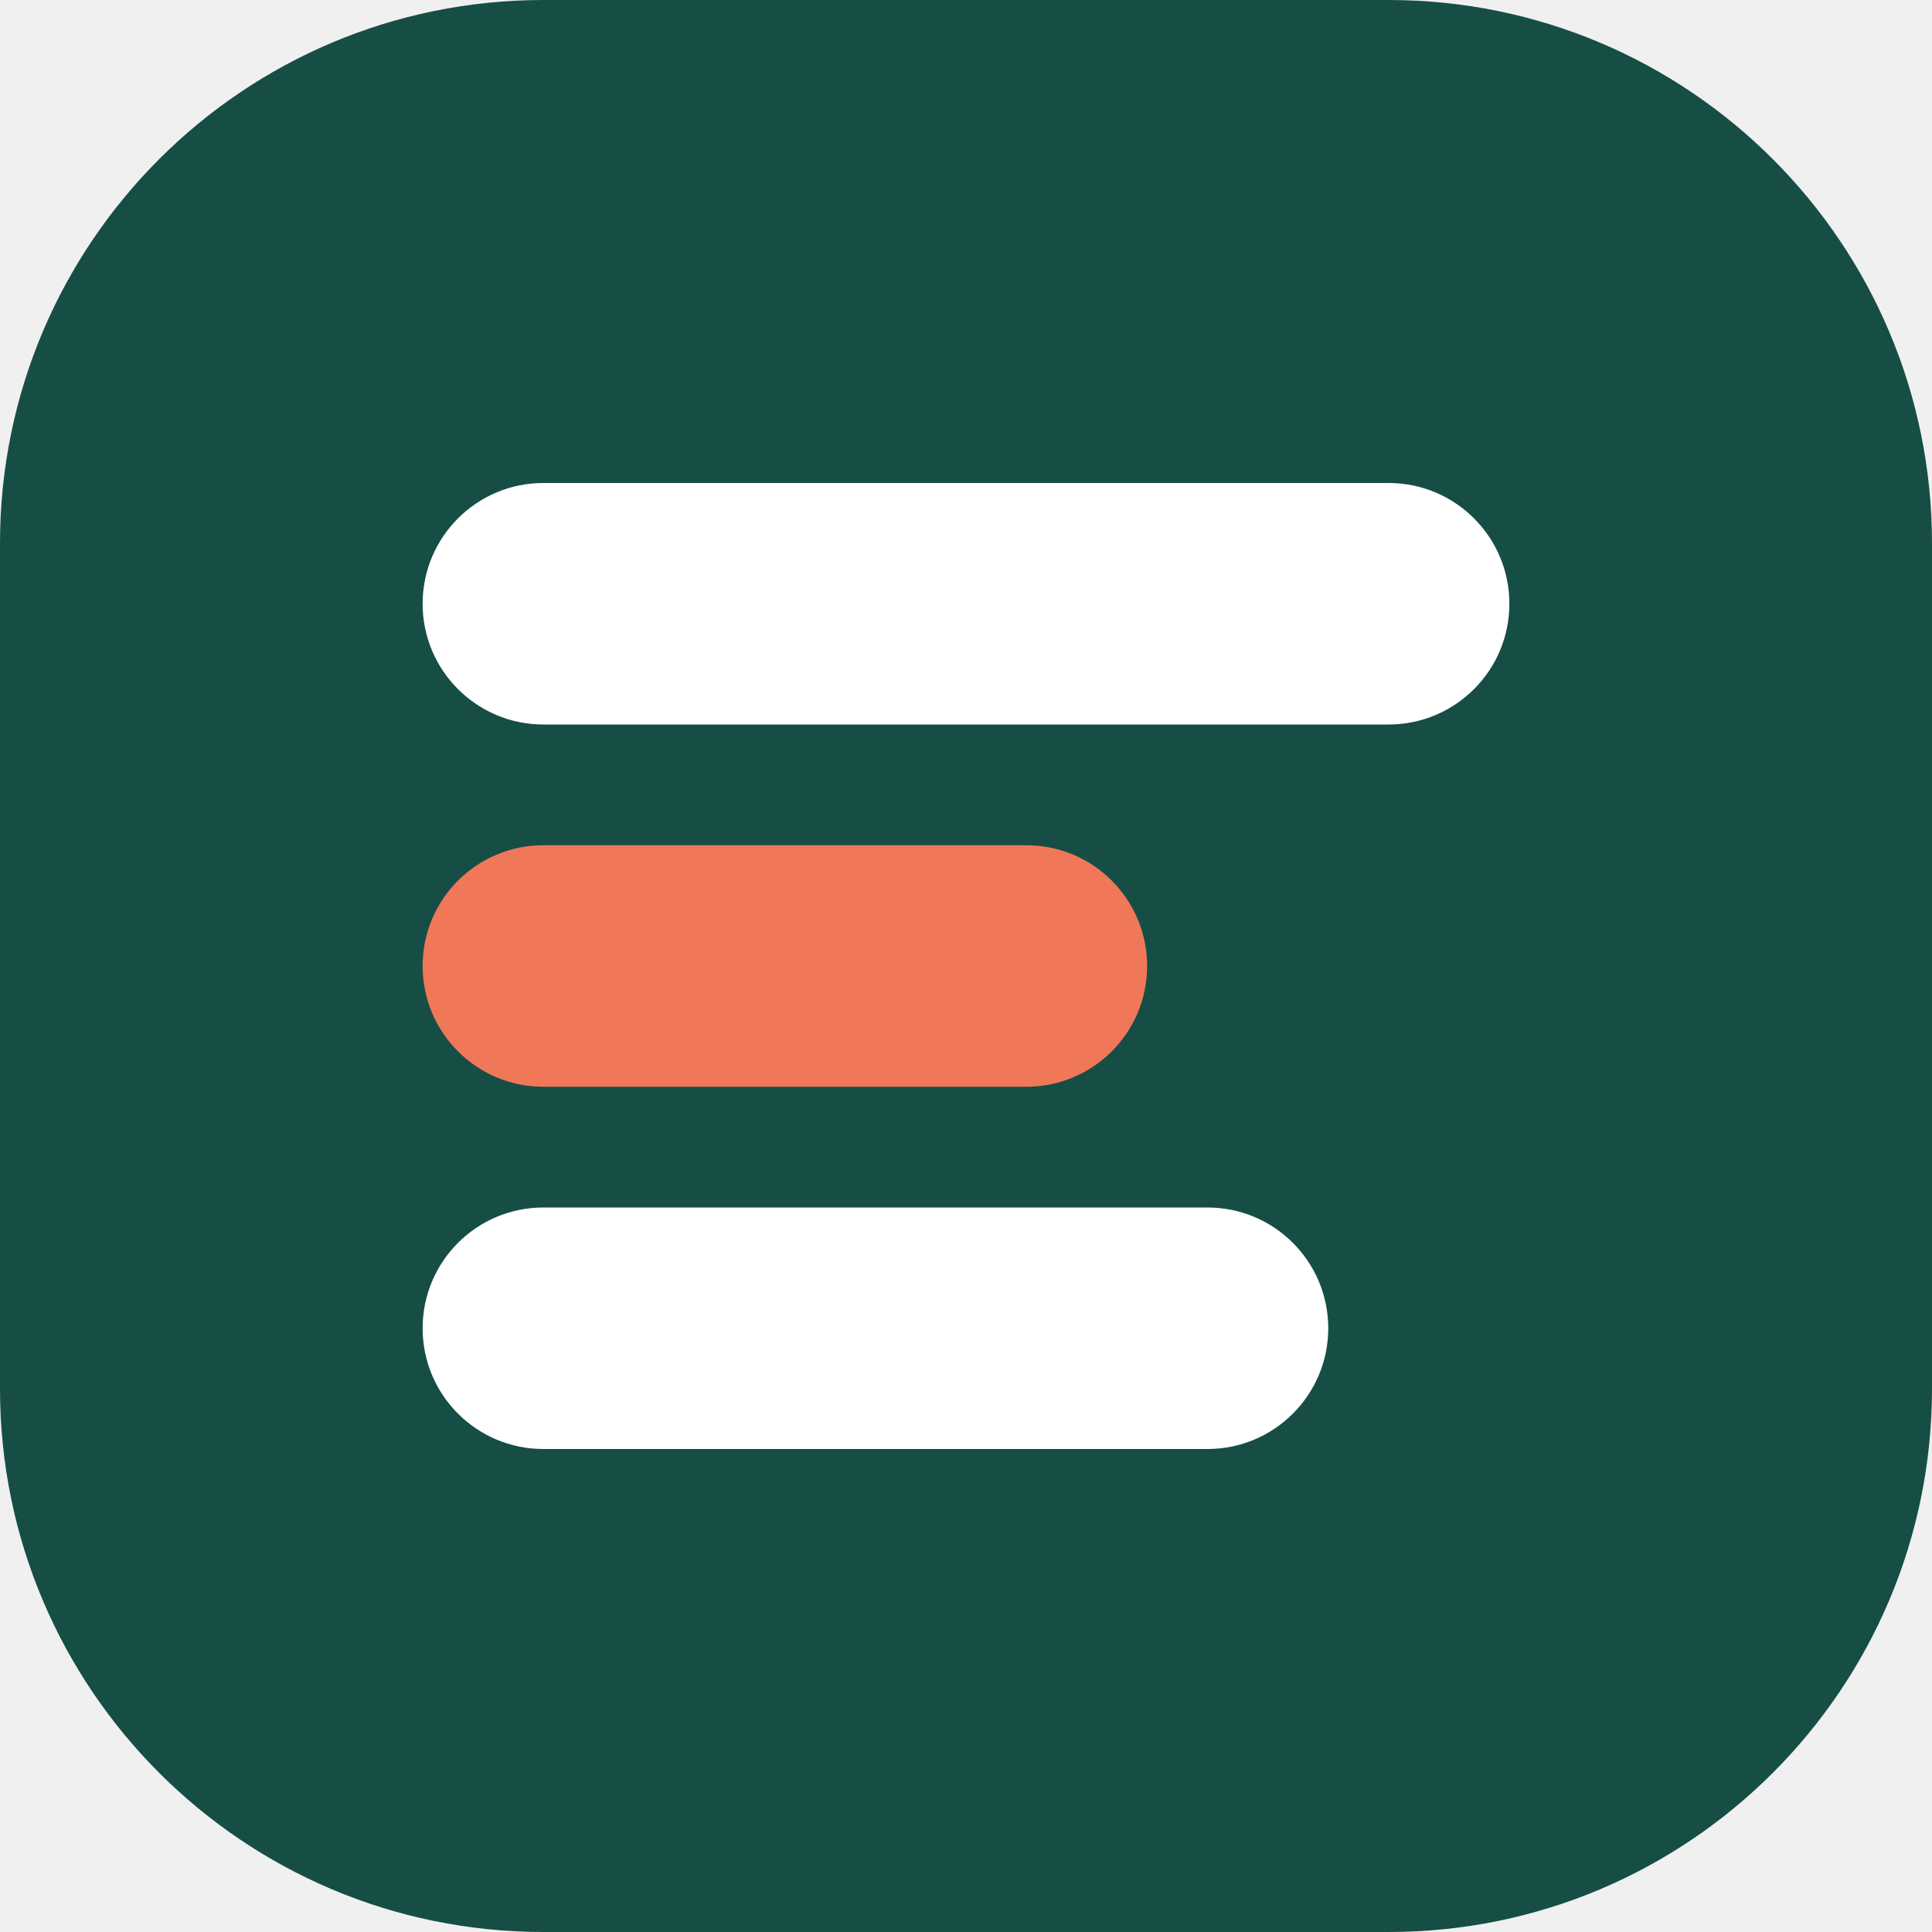
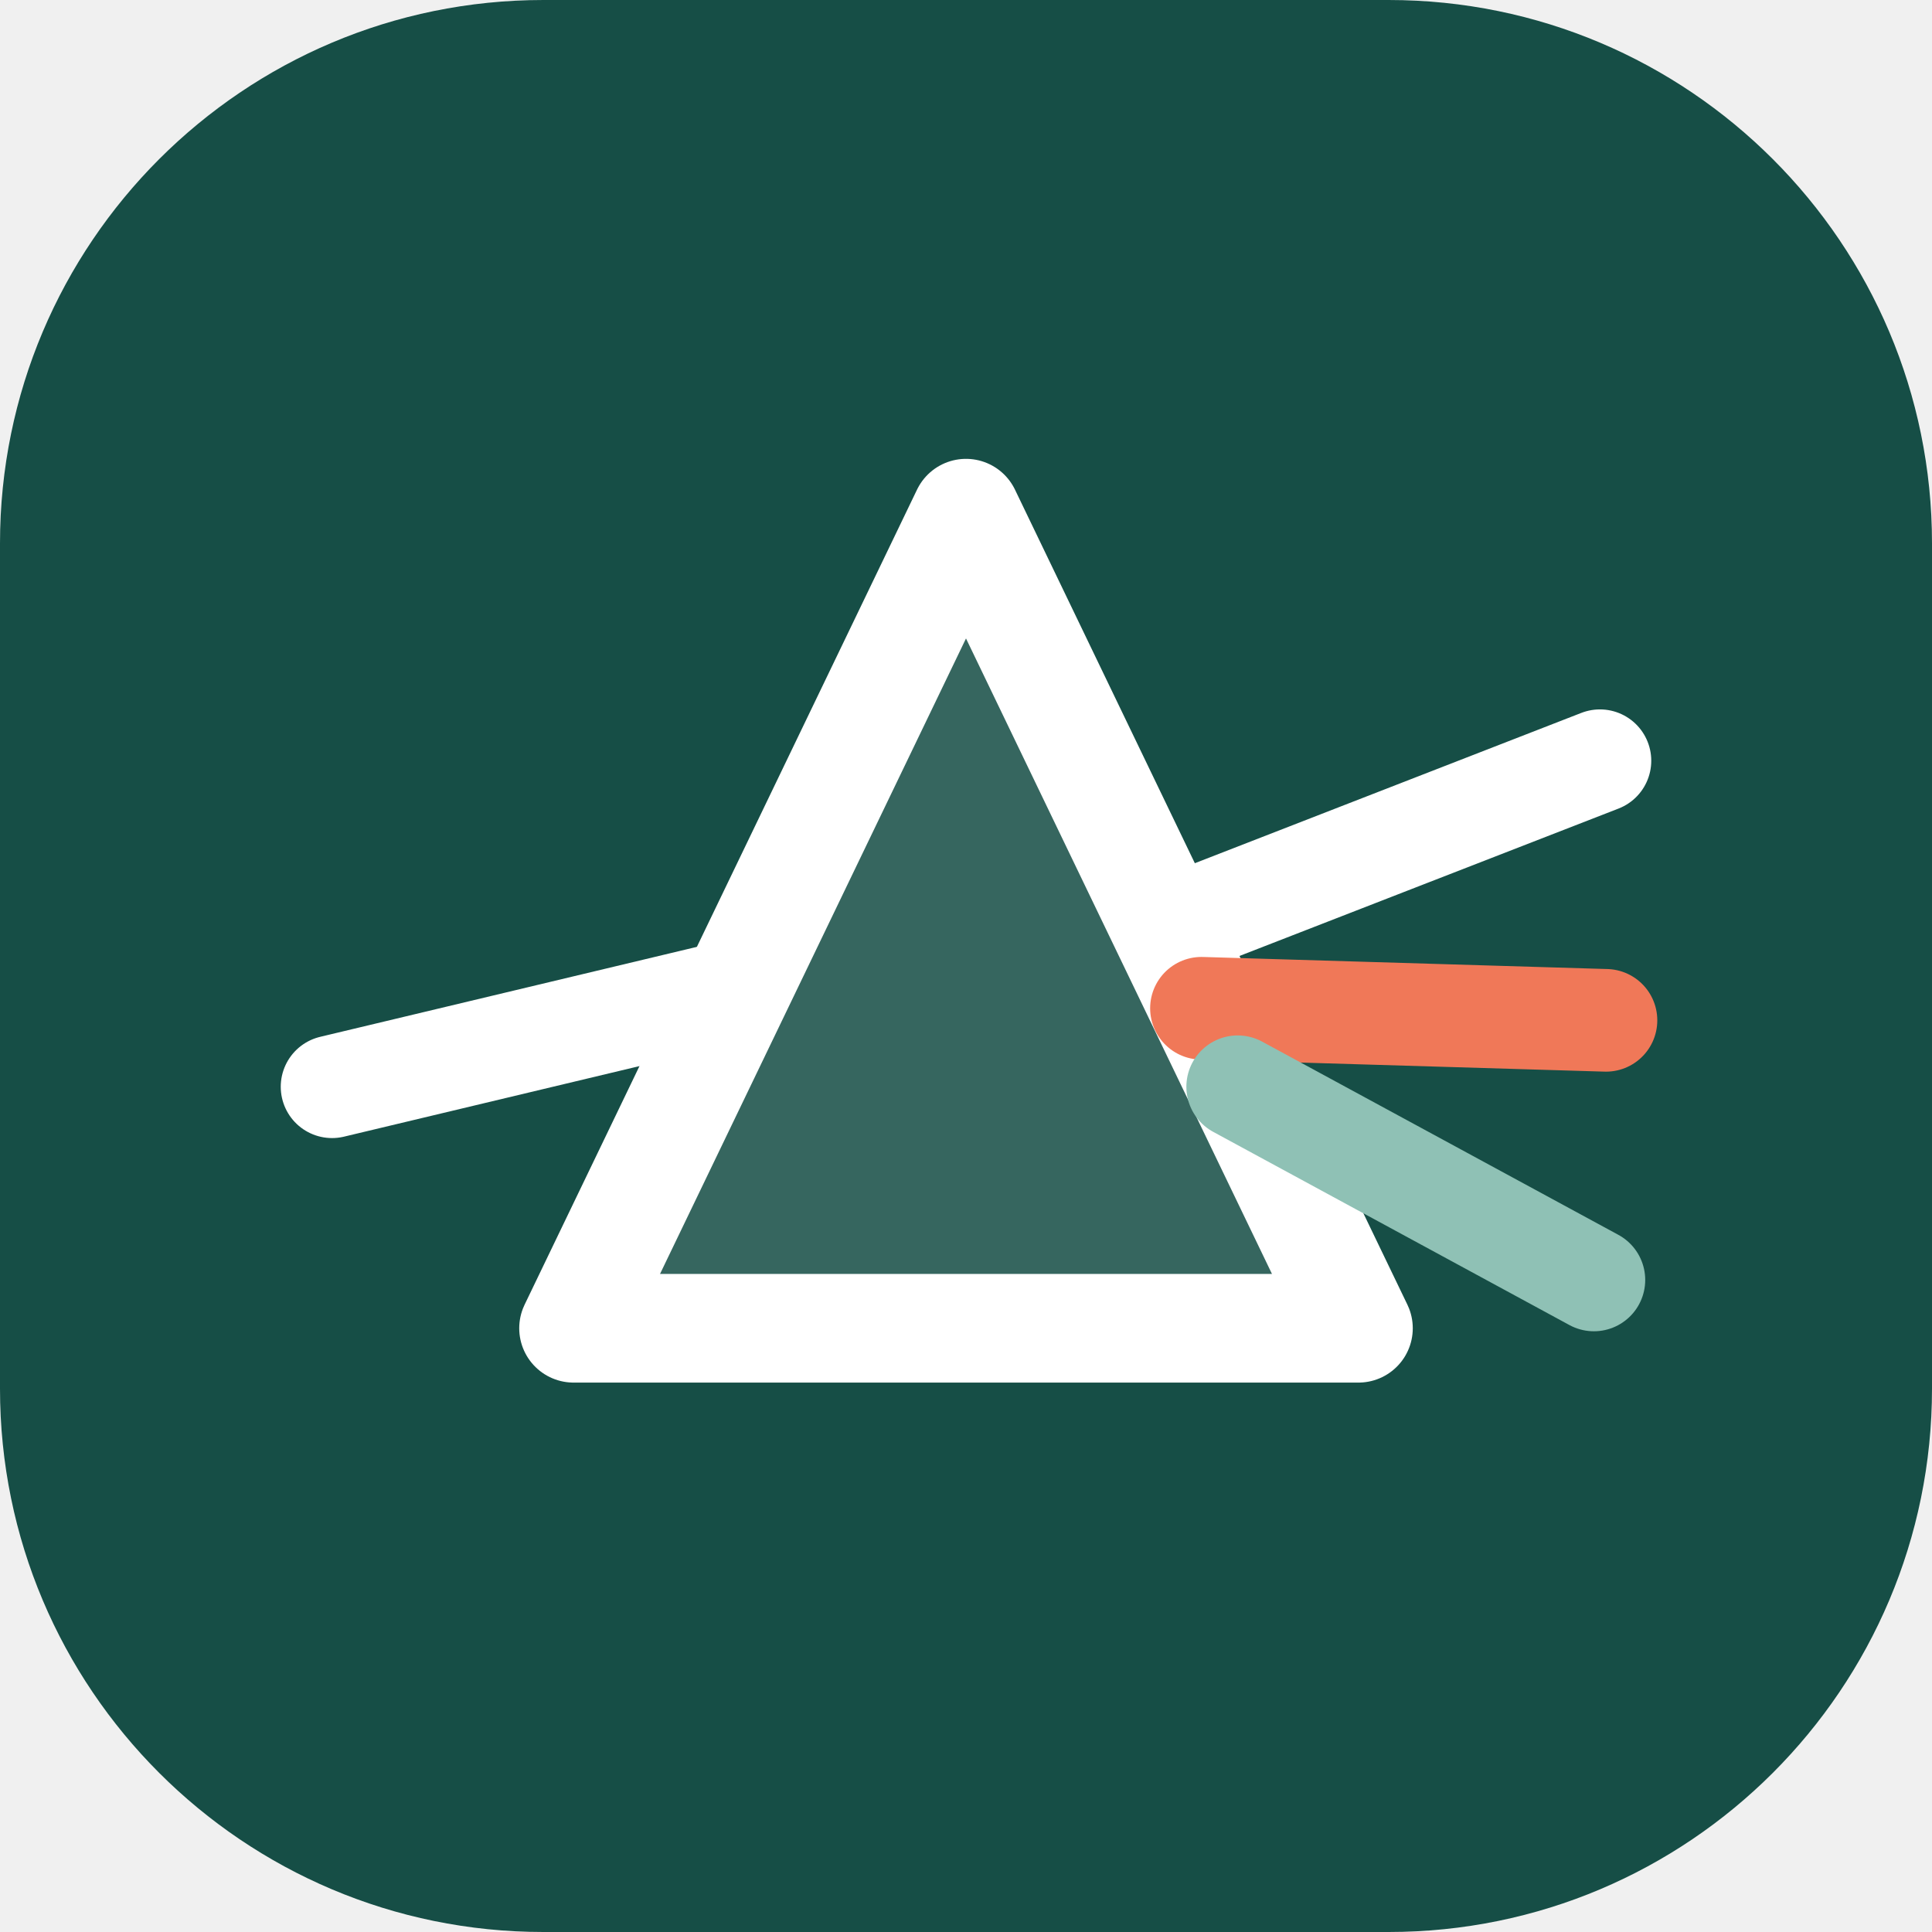
<svg xmlns="http://www.w3.org/2000/svg" viewBox="0 0 32 32">
  <rect width="32" height="32" rx="9" fill="#164E46" />
-   <rect x="7" y="8" width="18" height="4" rx="2" fill="#fff" />
-   <rect x="7" y="14" width="12" height="4" rx="2" fill="#F07858" />
-   <rect x="7" y="20" width="15" height="4" rx="2" fill="#fff" />
+   <g transform="translate(4 4)">
+     <path d="M1.5 14 8.2 12.4" stroke="#fff" stroke-width="1.7" stroke-linecap="round" />
+     <path d="M12 4.5 18.5 18H5.5Z" fill="rgba(255,255,255,.14)" stroke="#fff" stroke-width="1.8" stroke-linejoin="round" />
+     <path d="M15.3 11.4 22.5 8.6" stroke="#fff" stroke-width="1.7" stroke-linecap="round" />
+     <path d="M15.9 12.7 22.6 12.9" stroke="#F07858" stroke-width="1.7" stroke-linecap="round" />
+     <path d="M16.5 14 22.4 17.2" stroke="#8FC1B5" stroke-width="1.7" stroke-linecap="round" />
+   </g>
</svg>
